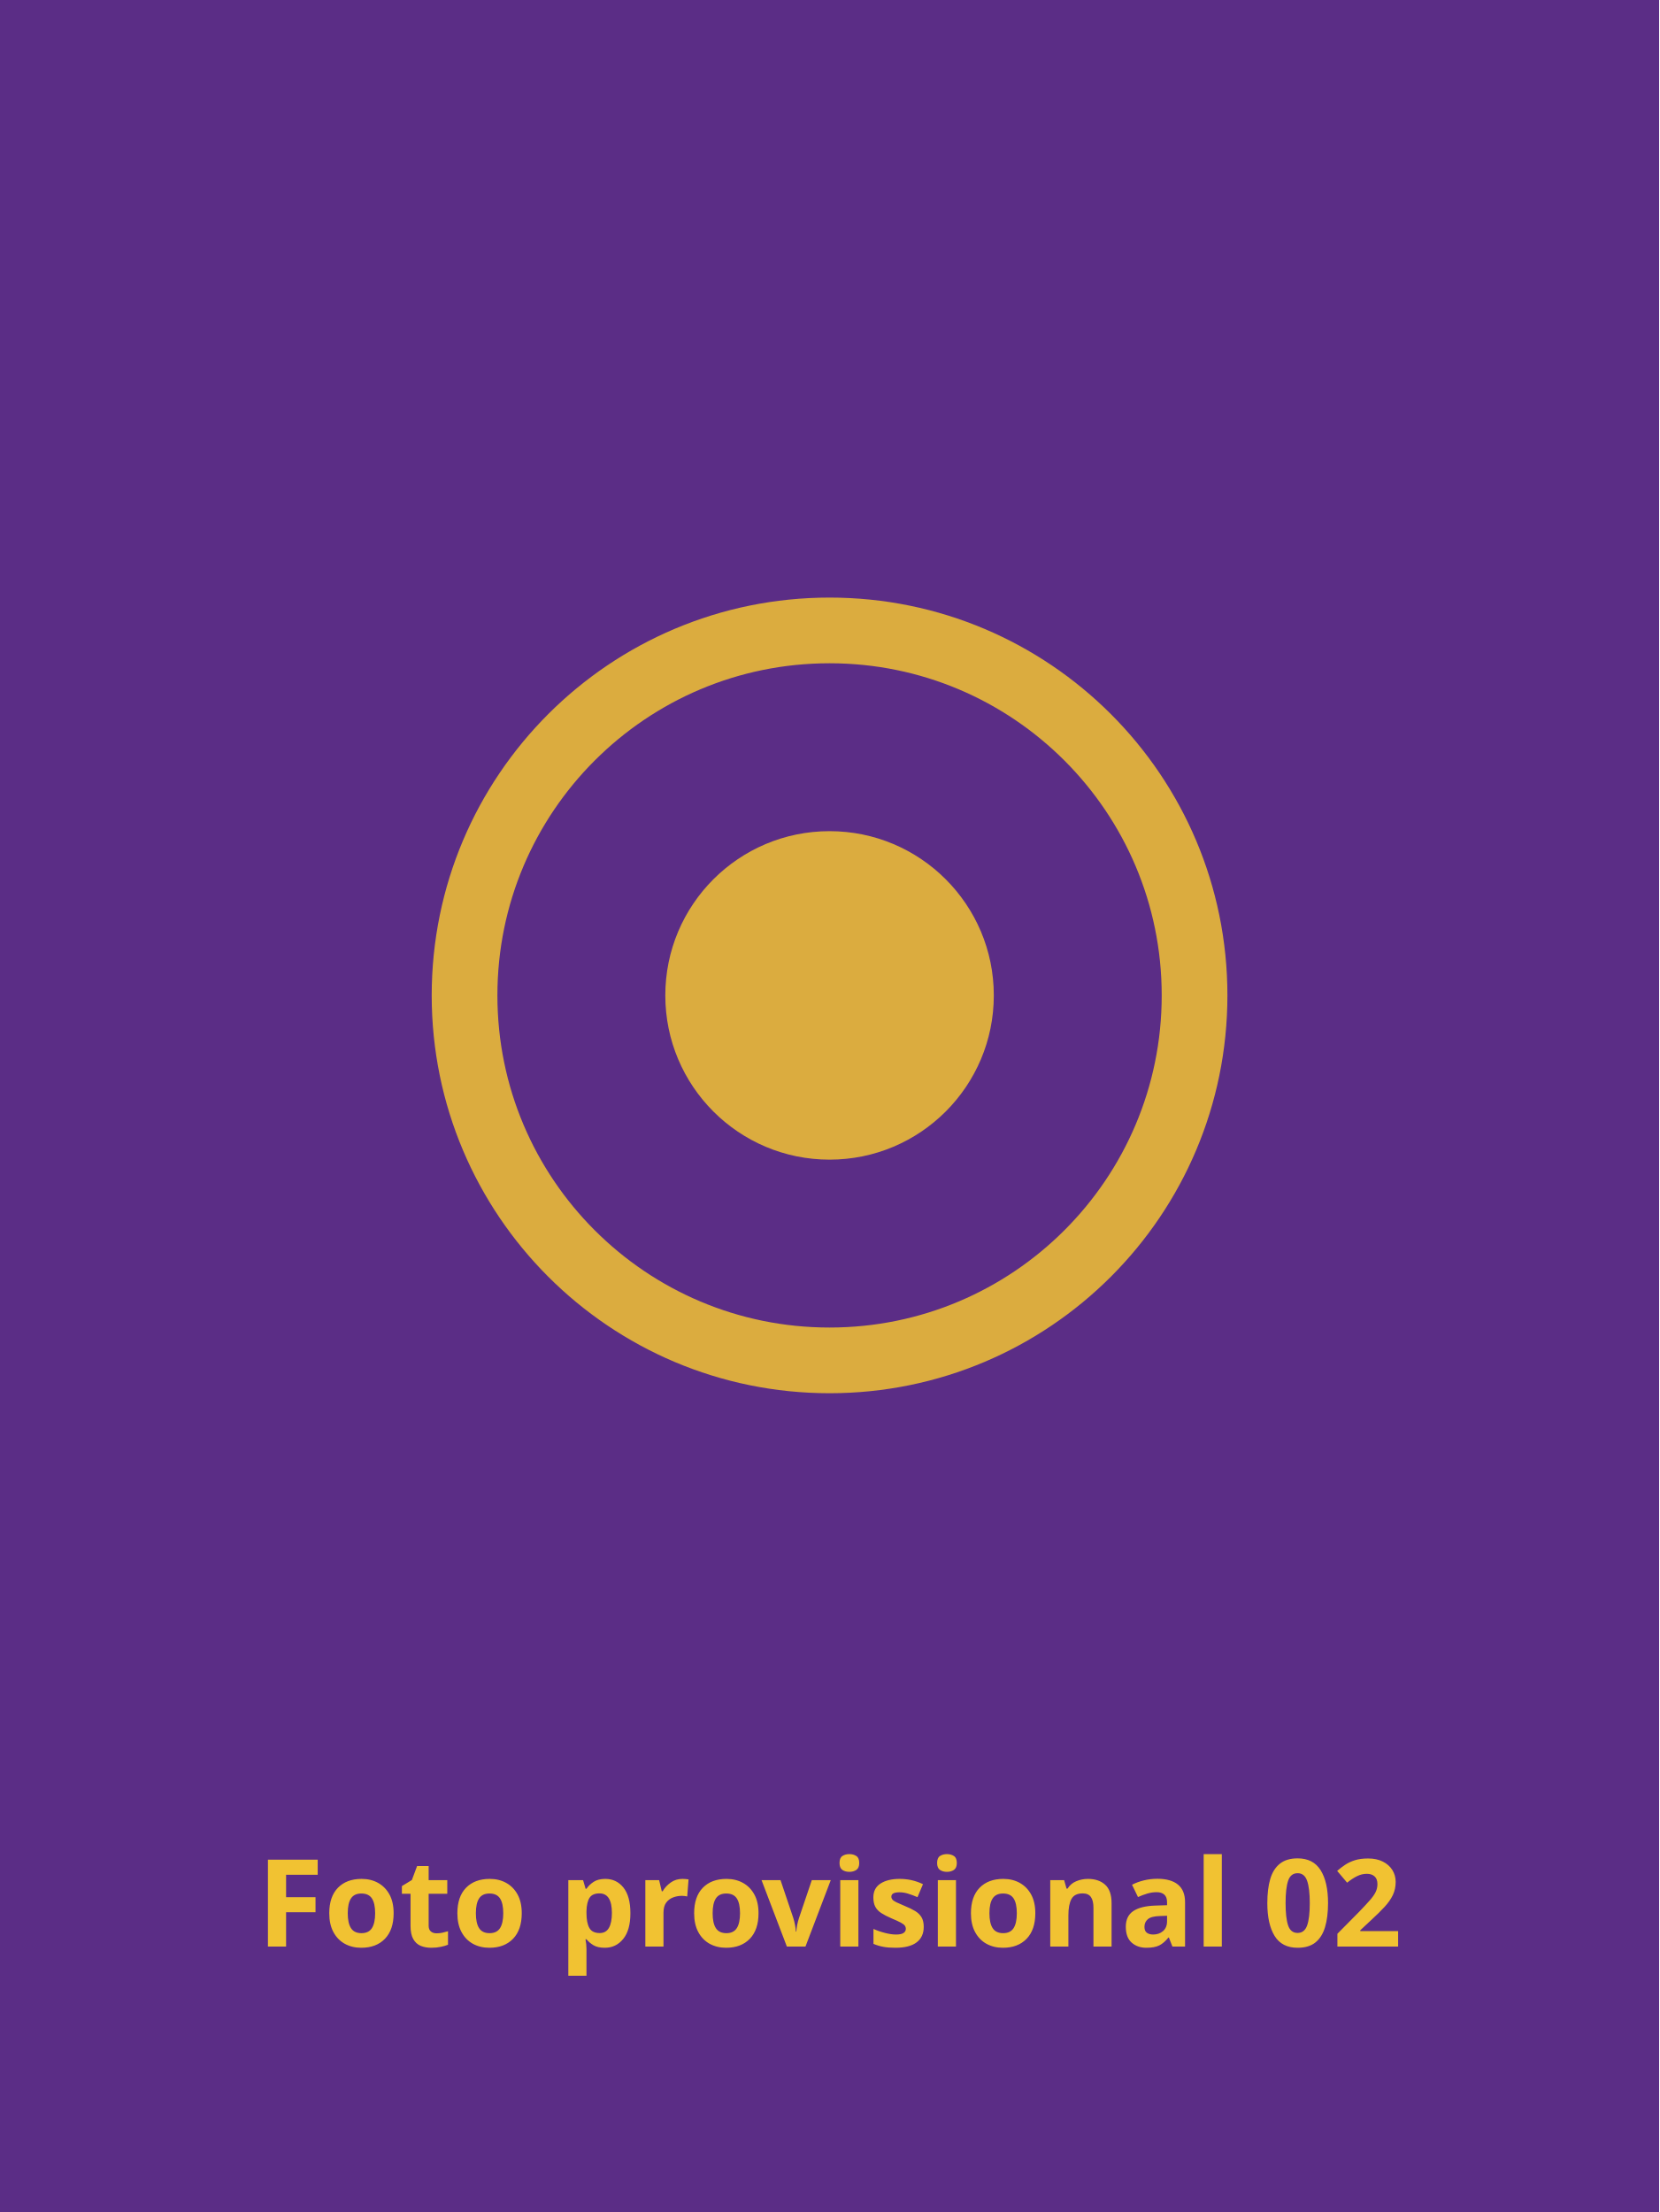
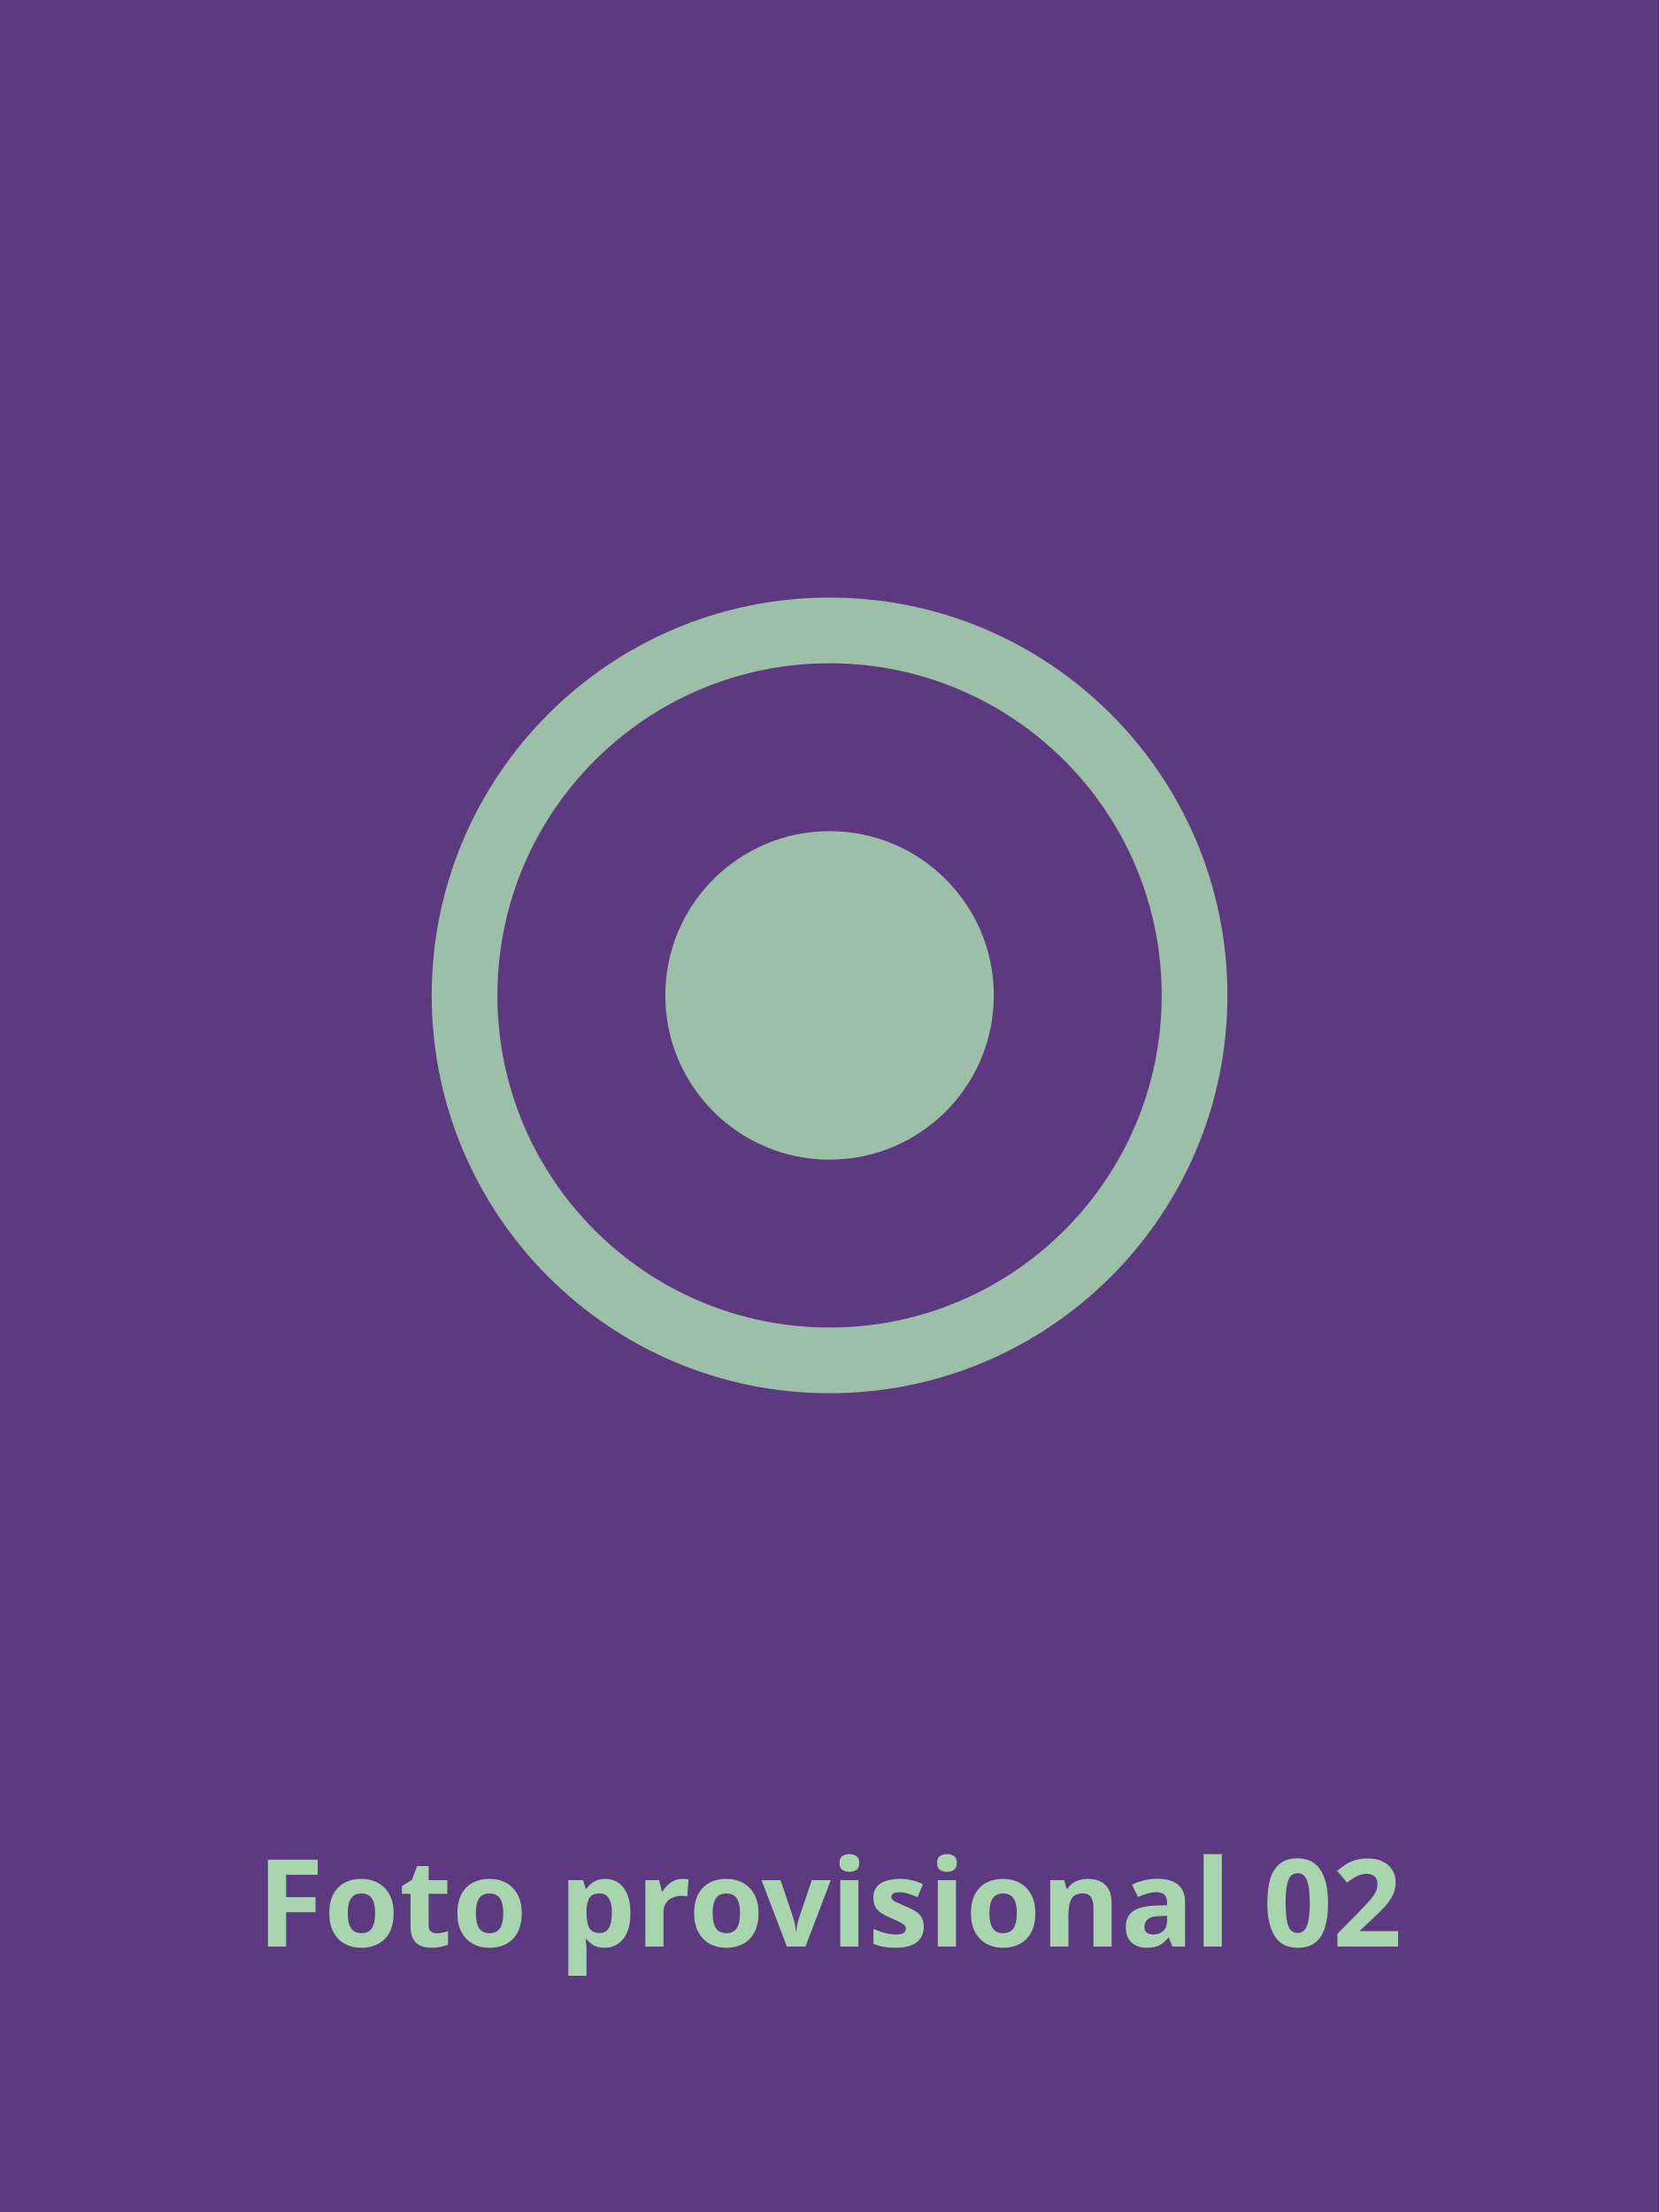
<svg xmlns="http://www.w3.org/2000/svg" viewBox="0 0 900 1200" width="900" height="1200">
-   <rect width="900" height="1200" fill="#5B2D86" />
-   <circle cx="450" cy="540" r="198" fill="none" stroke="#F1C232" stroke-width="35.64" opacity=".85" />
-   <circle cx="450" cy="540" r="89.1" fill="#F1C232" opacity=".85" />
-   <text x="450" y="1056" text-anchor="middle" font-family="system-ui, sans-serif" font-size="66" font-weight="700" fill="#F1C232">Foto provisional 02</text>
+   <rect width="900" height="1200" fill="#5D3A80" />
+   <circle cx="450" cy="540" r="198" fill="none" stroke="#A8D5AE" stroke-width="35.64" opacity=".85" />
+   <circle cx="450" cy="540" r="89.1" fill="#A8D5AE" opacity=".85" />
+   <text x="450" y="1056" text-anchor="middle" font-family="system-ui, sans-serif" font-size="66" font-weight="700" fill="#A8D5AE">Foto provisional 02</text>
</svg>
